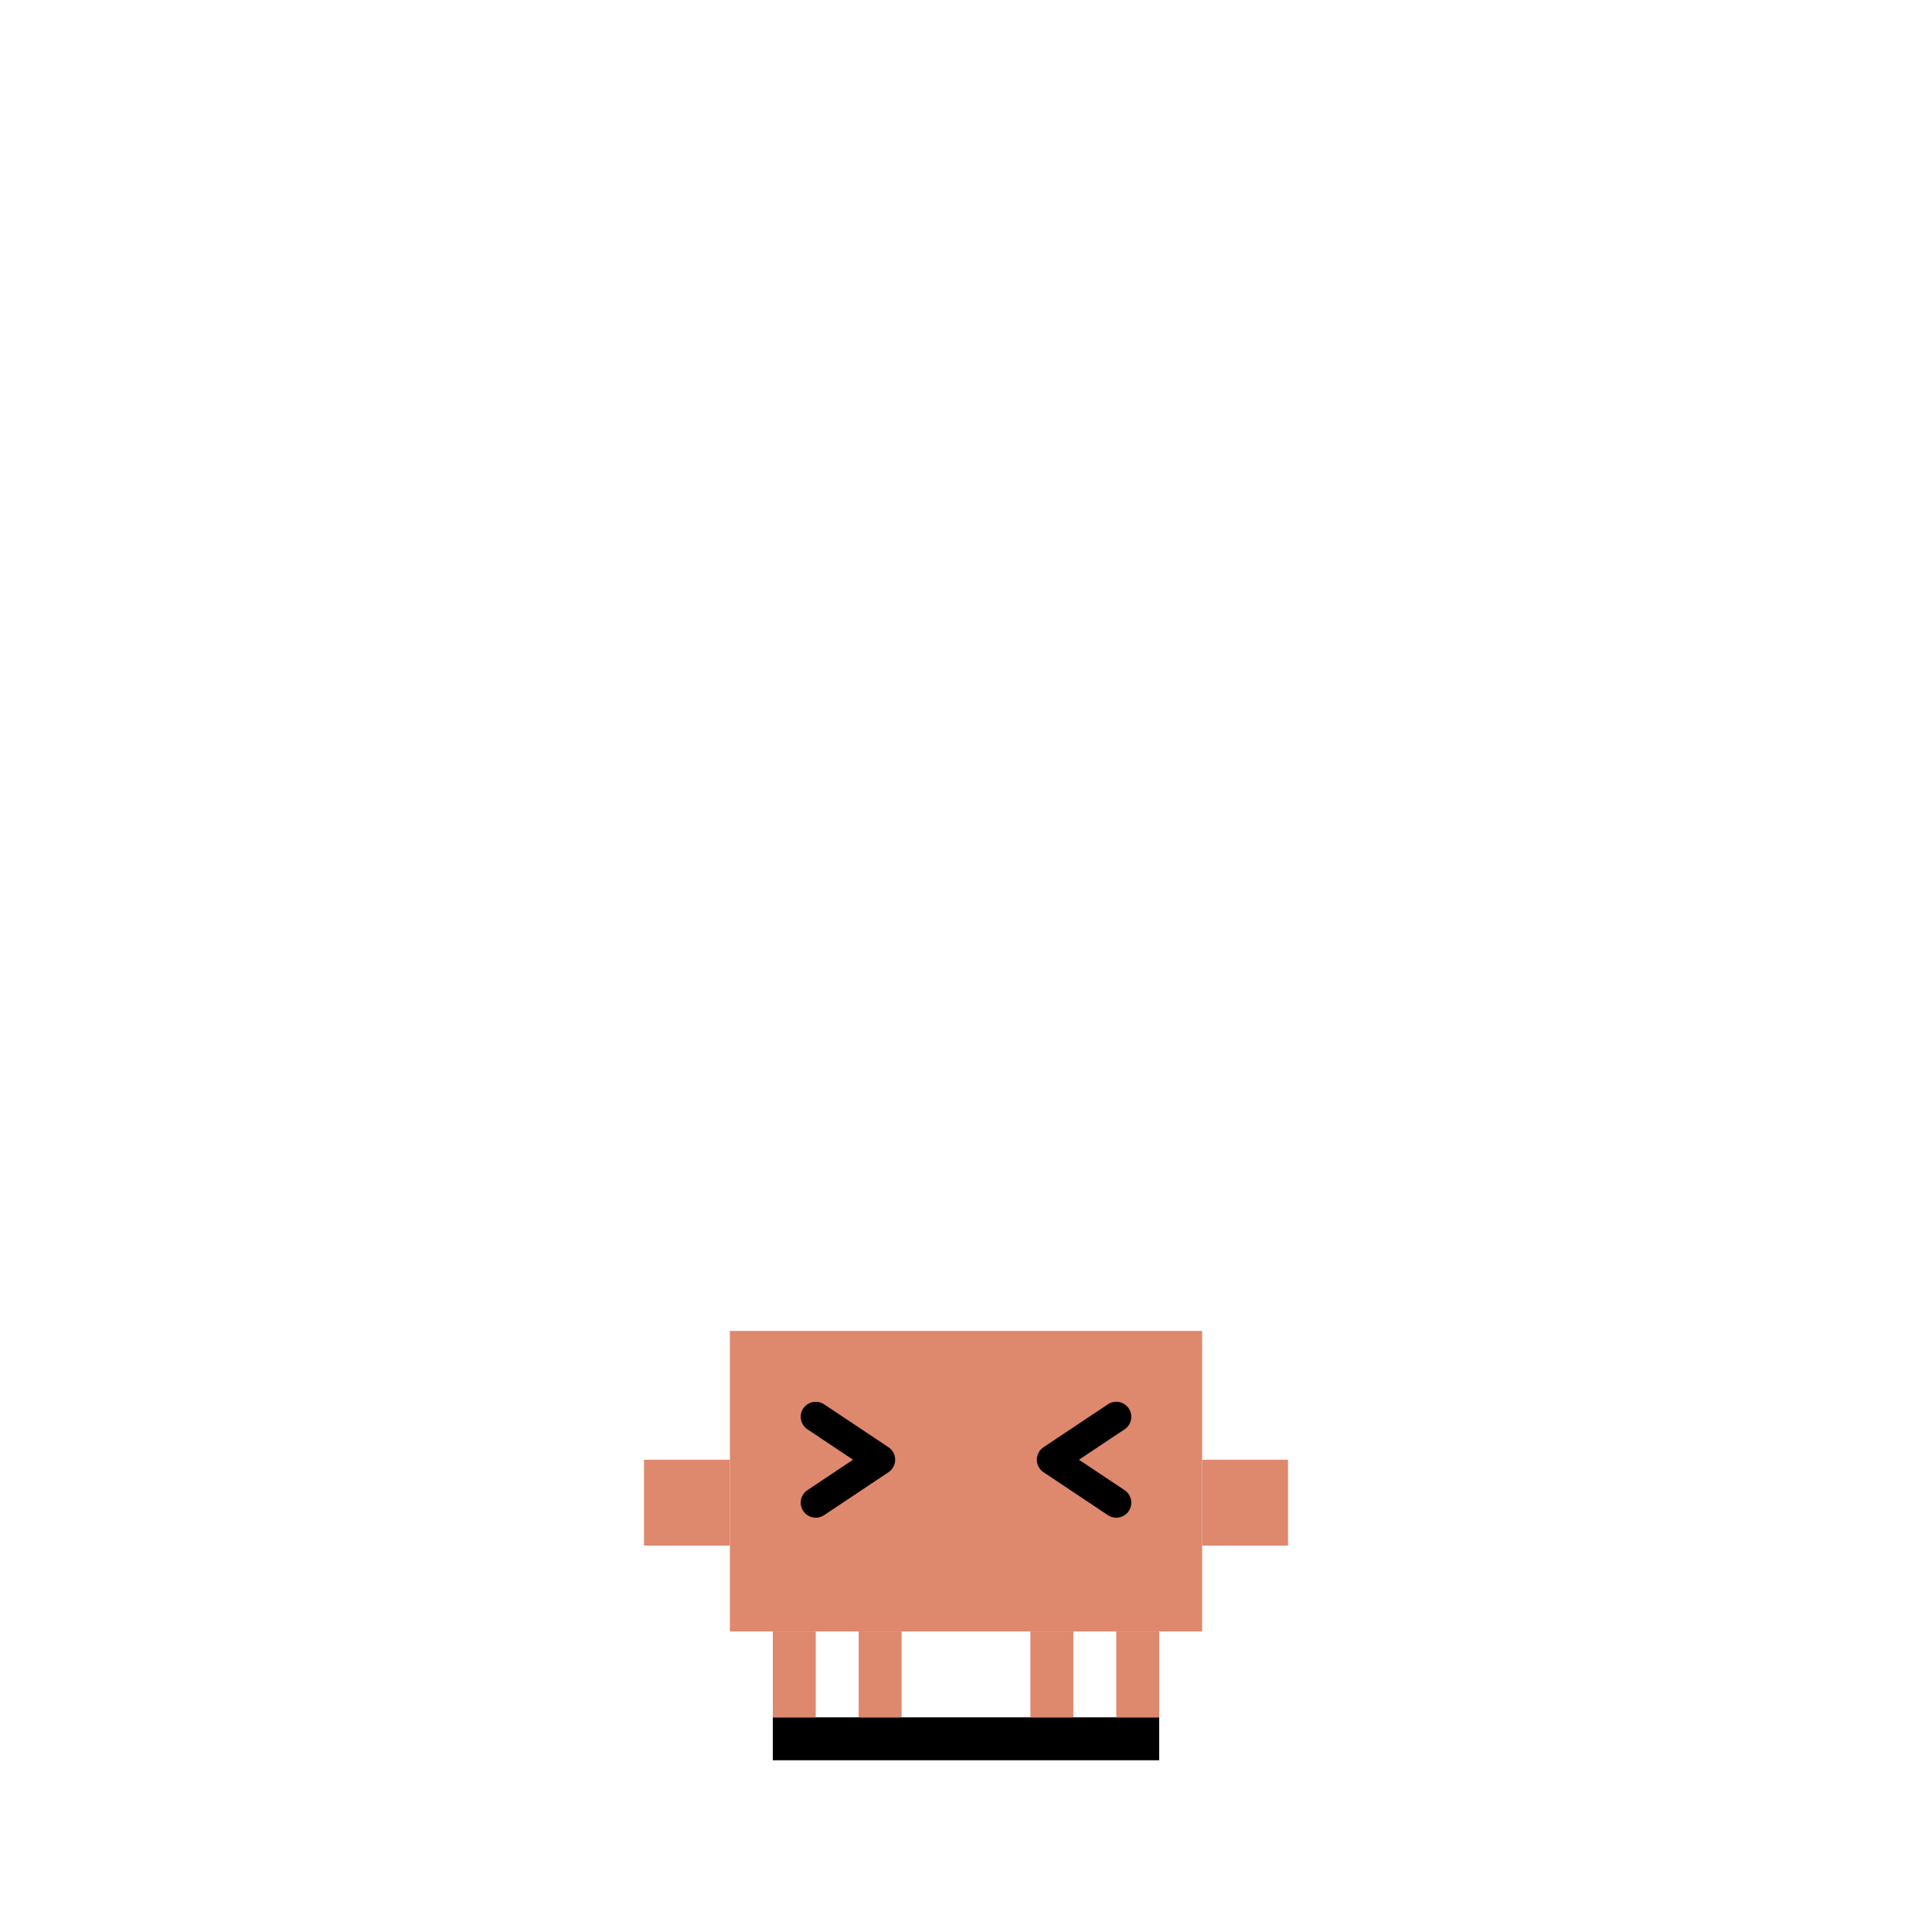
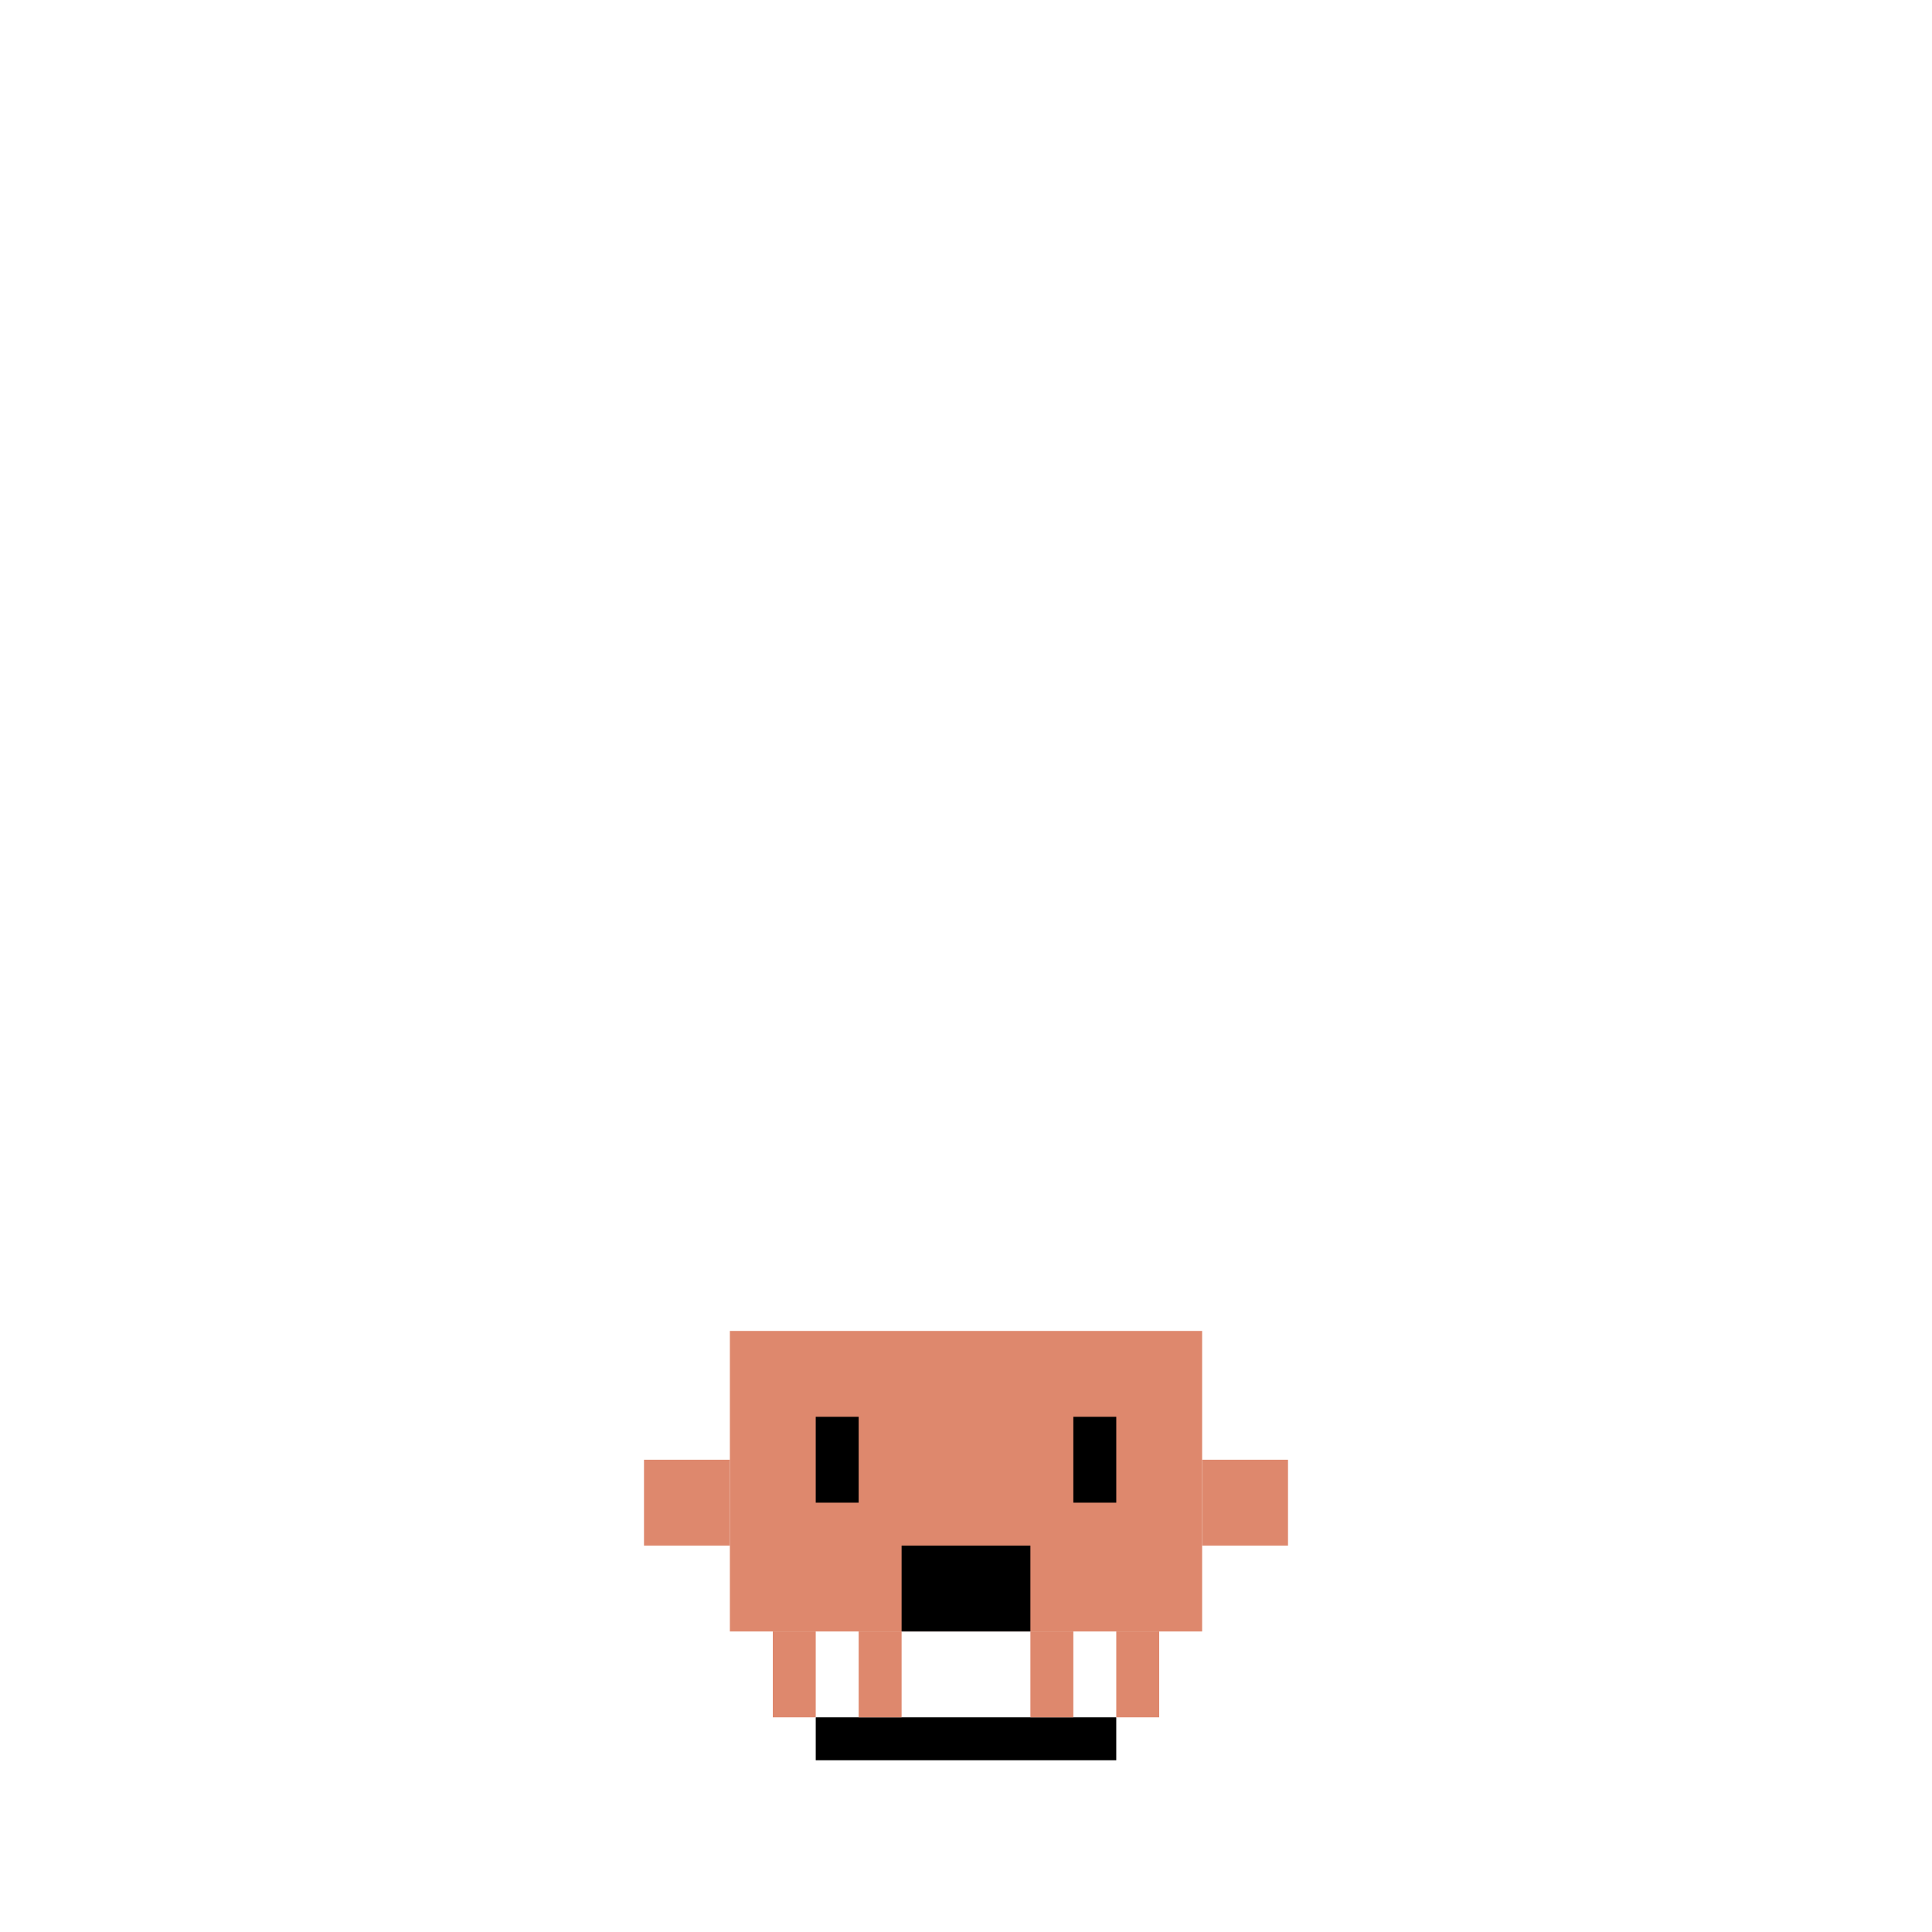
<svg xmlns="http://www.w3.org/2000/svg" viewBox="-15 -25 45 45" width="500" height="500">
  <defs>
    <style>
-       /* Body sways side to side (held from above) */
-       .body-sway {
+       /* ===== Drag reaction: UFO tractor beam abduction =====
+          Looping. The user's cursor IS the UFO.
+          Cyan beam pulses from above, body sways helplessly,
+          legs kick, arms flail, debris floats up around. */
+ 
+       /* ===== 1. Eyes: rapid scared blink (normal size) ===== */
+       .eyes-panic {
+         transform-origin: 7.5px 9px;
+         animation: panic-blink 1.2s infinite ease-in-out;
+       }
+ 
+       /* ===== 2. Body sways in tractor beam ===== */
+       .action-body {
        transform-origin: 7.5px 6px;
-         animation: sway 1.2s infinite alternate ease-in-out;
-       }
- 
-       /* Leg dangling (from debugger sneak) */
-       .leg-dangle-1 {
-         animation: dangle-1 0.5s infinite linear;
-         transform-origin: top center;
-         transform-box: fill-box;
-       }
-       .leg-dangle-2 {
-         animation: dangle-2 0.5s infinite linear;
-         transform-origin: top center;
-         transform-box: fill-box;
-       }
- 
-       /* Arm flailing (from happy wave, slightly slower) */
-       .arm-flail-l {
-         transform-box: fill-box;
-         transform-origin: 100% 50%;
-         animation: flail-l 0.2s infinite alternate ease-in-out;
-       }
-       .arm-flail-r {
-         transform-box: fill-box;
-         transform-origin: 0% 50%;
-         animation: flail-r 0.2s infinite alternate ease-in-out;
-       }
- 
-       /* Shadow shrinks when lifted */
-       .shadow-lift {
+         animation: body-sway 1.6s infinite alternate ease-in-out;
+       }
+ 
+       /* ===== 3. Component animations ===== */
+ 
+       /* Each leg has its own origin at its top-center for natural pendulum swing */
+       .leg-1 {
+         transform-origin: 3.5px 13px;
+         animation: kick-a 0.55s infinite ease-in-out;
+       }
+       .leg-2 {
+         transform-origin: 5.5px 13px;
+         animation: kick-b 0.65s infinite ease-in-out;
+       }
+       .leg-3 {
+         transform-origin: 9.5px 13px;
+         animation: kick-c 0.6s infinite ease-in-out;
+       }
+       .leg-4 {
+         transform-origin: 11.5px 13px;
+         animation: kick-d 0.5s infinite ease-in-out;
+       }
+ 
+       /* Arms flail desperately (different speeds) */
+       .arm-l {
+         transform-origin: 2px 10px;
+         animation: flail-l 0.25s infinite alternate ease-in-out;
+       }
+       .arm-r {
+         transform-origin: 13px 10px;
+         animation: flail-r 0.3s infinite alternate ease-in-out;
+       }
+ 
+       /* ===== 4. Effects ===== */
+ 
+       .shadow-anim {
        transform-origin: 7.5px 15.5px;
-         animation: shadow-pulse 1.2s infinite alternate ease-in-out;
-       }
- 
-       @keyframes sway {
-         0%   { transform: rotate(-3deg) translate(-1px, 0); }
-         100% { transform: rotate(3deg) translate(1px, 0); }
-       }
- 
-       @keyframes dangle-1 {
-         0%, 100% { transform: rotate(0deg) scaleY(1); }
-         50%      { transform: rotate(-25deg) scaleY(0.7); }
-       }
-       @keyframes dangle-2 {
-         0%, 100% { transform: rotate(-25deg) scaleY(0.7); }
-         50%      { transform: rotate(0deg) scaleY(1); }
+         animation: shadow-lift 1.6s infinite alternate ease-in-out;
+       }
+ 
+       /* Tractor beam lines */
+       .beam-line {
+         animation: beam-pulse 0.8s infinite linear;
+         opacity: 0;
+       }
+       .bl1 { animation-delay: 0s; }
+       .bl2 { animation-delay: -0.2s; }
+       .bl3 { animation-delay: -0.4s; }
+       .bl4 { animation-delay: -0.6s; }
+ 
+       /* Floating debris */
+       .debris { opacity: 0; }
+       .db1 { animation: float-debris-1 3s infinite ease-out; animation-delay: 0s; }
+       .db2 { animation: float-debris-2 3.5s infinite ease-out; animation-delay: -1.2s; }
+       .db3 { animation: float-debris-3 2.8s infinite ease-out; animation-delay: -0.6s; }
+       .db4 { animation: float-debris-4 3.2s infinite ease-out; animation-delay: -2s; }
+ 
+       /* Sweat drops */
+       .sweat { opacity: 0; }
+       .sw1 { animation: sweat-fly-l 0.8s infinite ease-out; animation-delay: 0s; }
+       .sw2 { animation: sweat-fly-r 0.8s infinite ease-out; animation-delay: -0.4s; }
+ 
+       /* ===== Keyframes ===== */
+ 
+       @keyframes body-sway {
+         0%   { transform: rotate(-4deg) translate(-1px, 0); }
+         100% { transform: rotate(4deg) translate(1px, 0); }
+       }
+ 
+       /* 4 legs, each slightly different timing and range for chaotic kicking */
+       @keyframes kick-a {
+         0%, 100% { transform: rotate(0deg); }
+         30%      { transform: rotate(-12deg); }
+         70%      { transform: rotate(8deg); }
+       }
+       @keyframes kick-b {
+         0%, 100% { transform: rotate(0deg); }
+         25%      { transform: rotate(10deg); }
+         75%      { transform: rotate(-14deg); }
+       }
+       @keyframes kick-c {
+         0%, 100% { transform: rotate(0deg); }
+         35%      { transform: rotate(-10deg); }
+         65%      { transform: rotate(12deg); }
+       }
+       @keyframes kick-d {
+         0%, 100% { transform: rotate(0deg); }
+         20%      { transform: rotate(14deg); }
+         80%      { transform: rotate(-8deg); }
      }

      @keyframes flail-l {
-         0%   { transform: rotate(45deg); }
-         100% { transform: rotate(85deg); }
+         0%   { transform: rotate(50deg); }
+         100% { transform: rotate(90deg); }
      }
      @keyframes flail-r {
-         0%   { transform: rotate(-45deg); }
+         0%   { transform: rotate(-55deg); }
        100% { transform: rotate(-85deg); }
      }

-       @keyframes shadow-pulse {
-         0%   { transform: scale(0.7); opacity: 0.2; }
-         100% { transform: scale(0.8); opacity: 0.3; }
+       /* Rapid scared blink at normal eye size */
+       @keyframes panic-blink {
+         0%, 28%, 38%, 100% { transform: scaleY(1); }
+         33%                { transform: scaleY(0.1); }
+       }
+ 
+       @keyframes shadow-lift {
+         0%   { transform: scaleX(0.5); opacity: 0.15; }
+         100% { transform: scaleX(0.6); opacity: 0.22; }
+       }
+ 
+       @keyframes beam-pulse {
+         0%   { opacity: 0; transform: translateY(0); }
+         15%  { opacity: 0.6; }
+         85%  { opacity: 0.25; }
+         100% { opacity: 0; transform: translateY(22px); }
+       }
+ 
+       @keyframes float-debris-1 {
+         0%   { opacity: 0; transform: translate(0, 18px); }
+         8%   { opacity: 0.8; }
+         75%  { opacity: 0.4; }
+         100% { opacity: 0; transform: translate(-3px, -12px) rotate(180deg); }
+       }
+       @keyframes float-debris-2 {
+         0%   { opacity: 0; transform: translate(0, 20px); }
+         8%   { opacity: 0.8; }
+         75%  { opacity: 0.4; }
+         100% { opacity: 0; transform: translate(2px, -14px) rotate(-150deg); }
+       }
+       @keyframes float-debris-3 {
+         0%   { opacity: 0; transform: translate(0, 16px); }
+         8%   { opacity: 0.8; }
+         75%  { opacity: 0.4; }
+         100% { opacity: 0; transform: translate(-4px, -10px) rotate(120deg); }
+       }
+       @keyframes float-debris-4 {
+         0%   { opacity: 0; transform: translate(0, 22px); }
+         8%   { opacity: 0.8; }
+         75%  { opacity: 0.4; }
+         100% { opacity: 0; transform: translate(3px, -16px) rotate(200deg); }
+       }
+ 
+       @keyframes sweat-fly-l {
+         0%   { opacity: 0; transform: translate(0, 0); }
+         12%  { opacity: 1; }
+         100% { opacity: 0; transform: translate(-4px, 3px); }
+       }
+       @keyframes sweat-fly-r {
+         0%   { opacity: 0; transform: translate(0, 0); }
+         12%  { opacity: 1; }
+         100% { opacity: 0; transform: translate(4px, 3px); }
      }
    </style>
  </defs>
-   <rect class="shadow-lift" x="3" y="15" width="9" height="1" fill="#000000" />
-   <g class="body-sway">
+   <rect class="shadow-anim" x="4" y="15" width="7" height="1" fill="#000" />
+   <g fill="#40C4FF" opacity="0.7">
+     <rect class="beam-line bl1" x="4" y="-25" width="1" height="3" />
+     <rect class="beam-line bl2" x="7" y="-25" width="1" height="2" />
+     <rect class="beam-line bl3" x="10" y="-25" width="1" height="3" />
+     <rect class="beam-line bl4" x="6" y="-25" width="1" height="2" />
+   </g>
+   <g class="debris db1">
+     <rect x="-3" y="8" width="2" height="2" fill="#555" />
+     <rect x="-2.5" y="8.5" width="1" height="1" fill="#888" />
+   </g>
+   <g class="debris db2">
+     <rect x="16" y="6" width="2" height="2" fill="#795548" />
+     <rect x="18" y="6.5" width="1" height="1" fill="#795548" />
+   </g>
+   <g class="debris db3" fill="#40C4FF">
+     <rect x="-5" y="4" width="1" height="1" />
+     <rect x="-6" y="5" width="1" height="2" />
+     <rect x="-5" y="7" width="1" height="1" />
+   </g>
+   <g class="debris db4" fill="#FFD700">
+     <rect x="19" y="2" width="1" height="1" />
+     <rect x="18" y="3" width="1" height="1" />
+     <rect x="20" y="3" width="1" height="1" />
+     <rect x="19" y="4" width="1" height="1" />
+   </g>
+   <g class="action-body">
    <g fill="#DE886D">
-       <rect class="leg-dangle-1" x="3" y="13" width="1" height="2" />
-       <rect class="leg-dangle-2" x="5" y="13" width="1" height="2" />
-       <rect class="leg-dangle-1" x="9" y="13" width="1" height="2" />
-       <rect class="leg-dangle-2" x="11" y="13" width="1" height="2" />
-     </g>
-     <g fill="#DE886D">
-       <rect x="2" y="6" width="11" height="7" />
-       <g class="arm-flail-l">
-         <rect x="0" y="9" width="2" height="2" />
-       </g>
-       <g class="arm-flail-r">
-         <rect x="13" y="9" width="2" height="2" />
-       </g>
-     </g>
-     <g fill="none" stroke="#000000" stroke-width="0.7" stroke-linecap="round" stroke-linejoin="round">
-       <polyline points="4,8 5.5,9 4,10" />
-       <polyline points="11,8 9.5,9 11,10" />
-     </g>
+       <rect class="leg-1" x="3" y="13" width="1" height="2" />
+       <rect class="leg-2" x="5" y="13" width="1" height="2" />
+       <rect class="leg-3" x="9" y="13" width="1" height="2" />
+       <rect class="leg-4" x="11" y="13" width="1" height="2" />
+     </g>
+     <rect x="2" y="6" width="11" height="7" fill="#DE886D" />
+     <g class="arm-l" fill="#DE886D">
+       <rect x="0" y="9" width="2" height="2" />
+     </g>
+     <g class="arm-r" fill="#DE886D">
+       <rect x="13" y="9" width="2" height="2" />
+     </g>
+     <g class="eyes-panic" fill="#000">
+       <rect x="4" y="8" width="1" height="2" />
+       <rect x="10" y="8" width="1" height="2" />
+     </g>
+     <rect x="6" y="11" width="3" height="2" fill="#000" />
+     <rect class="sweat sw1" x="1" y="7" width="1" height="1" fill="#40C4FF" />
+     <rect class="sweat sw2" x="14" y="7" width="1" height="1" fill="#40C4FF" />
  </g>
</svg>
